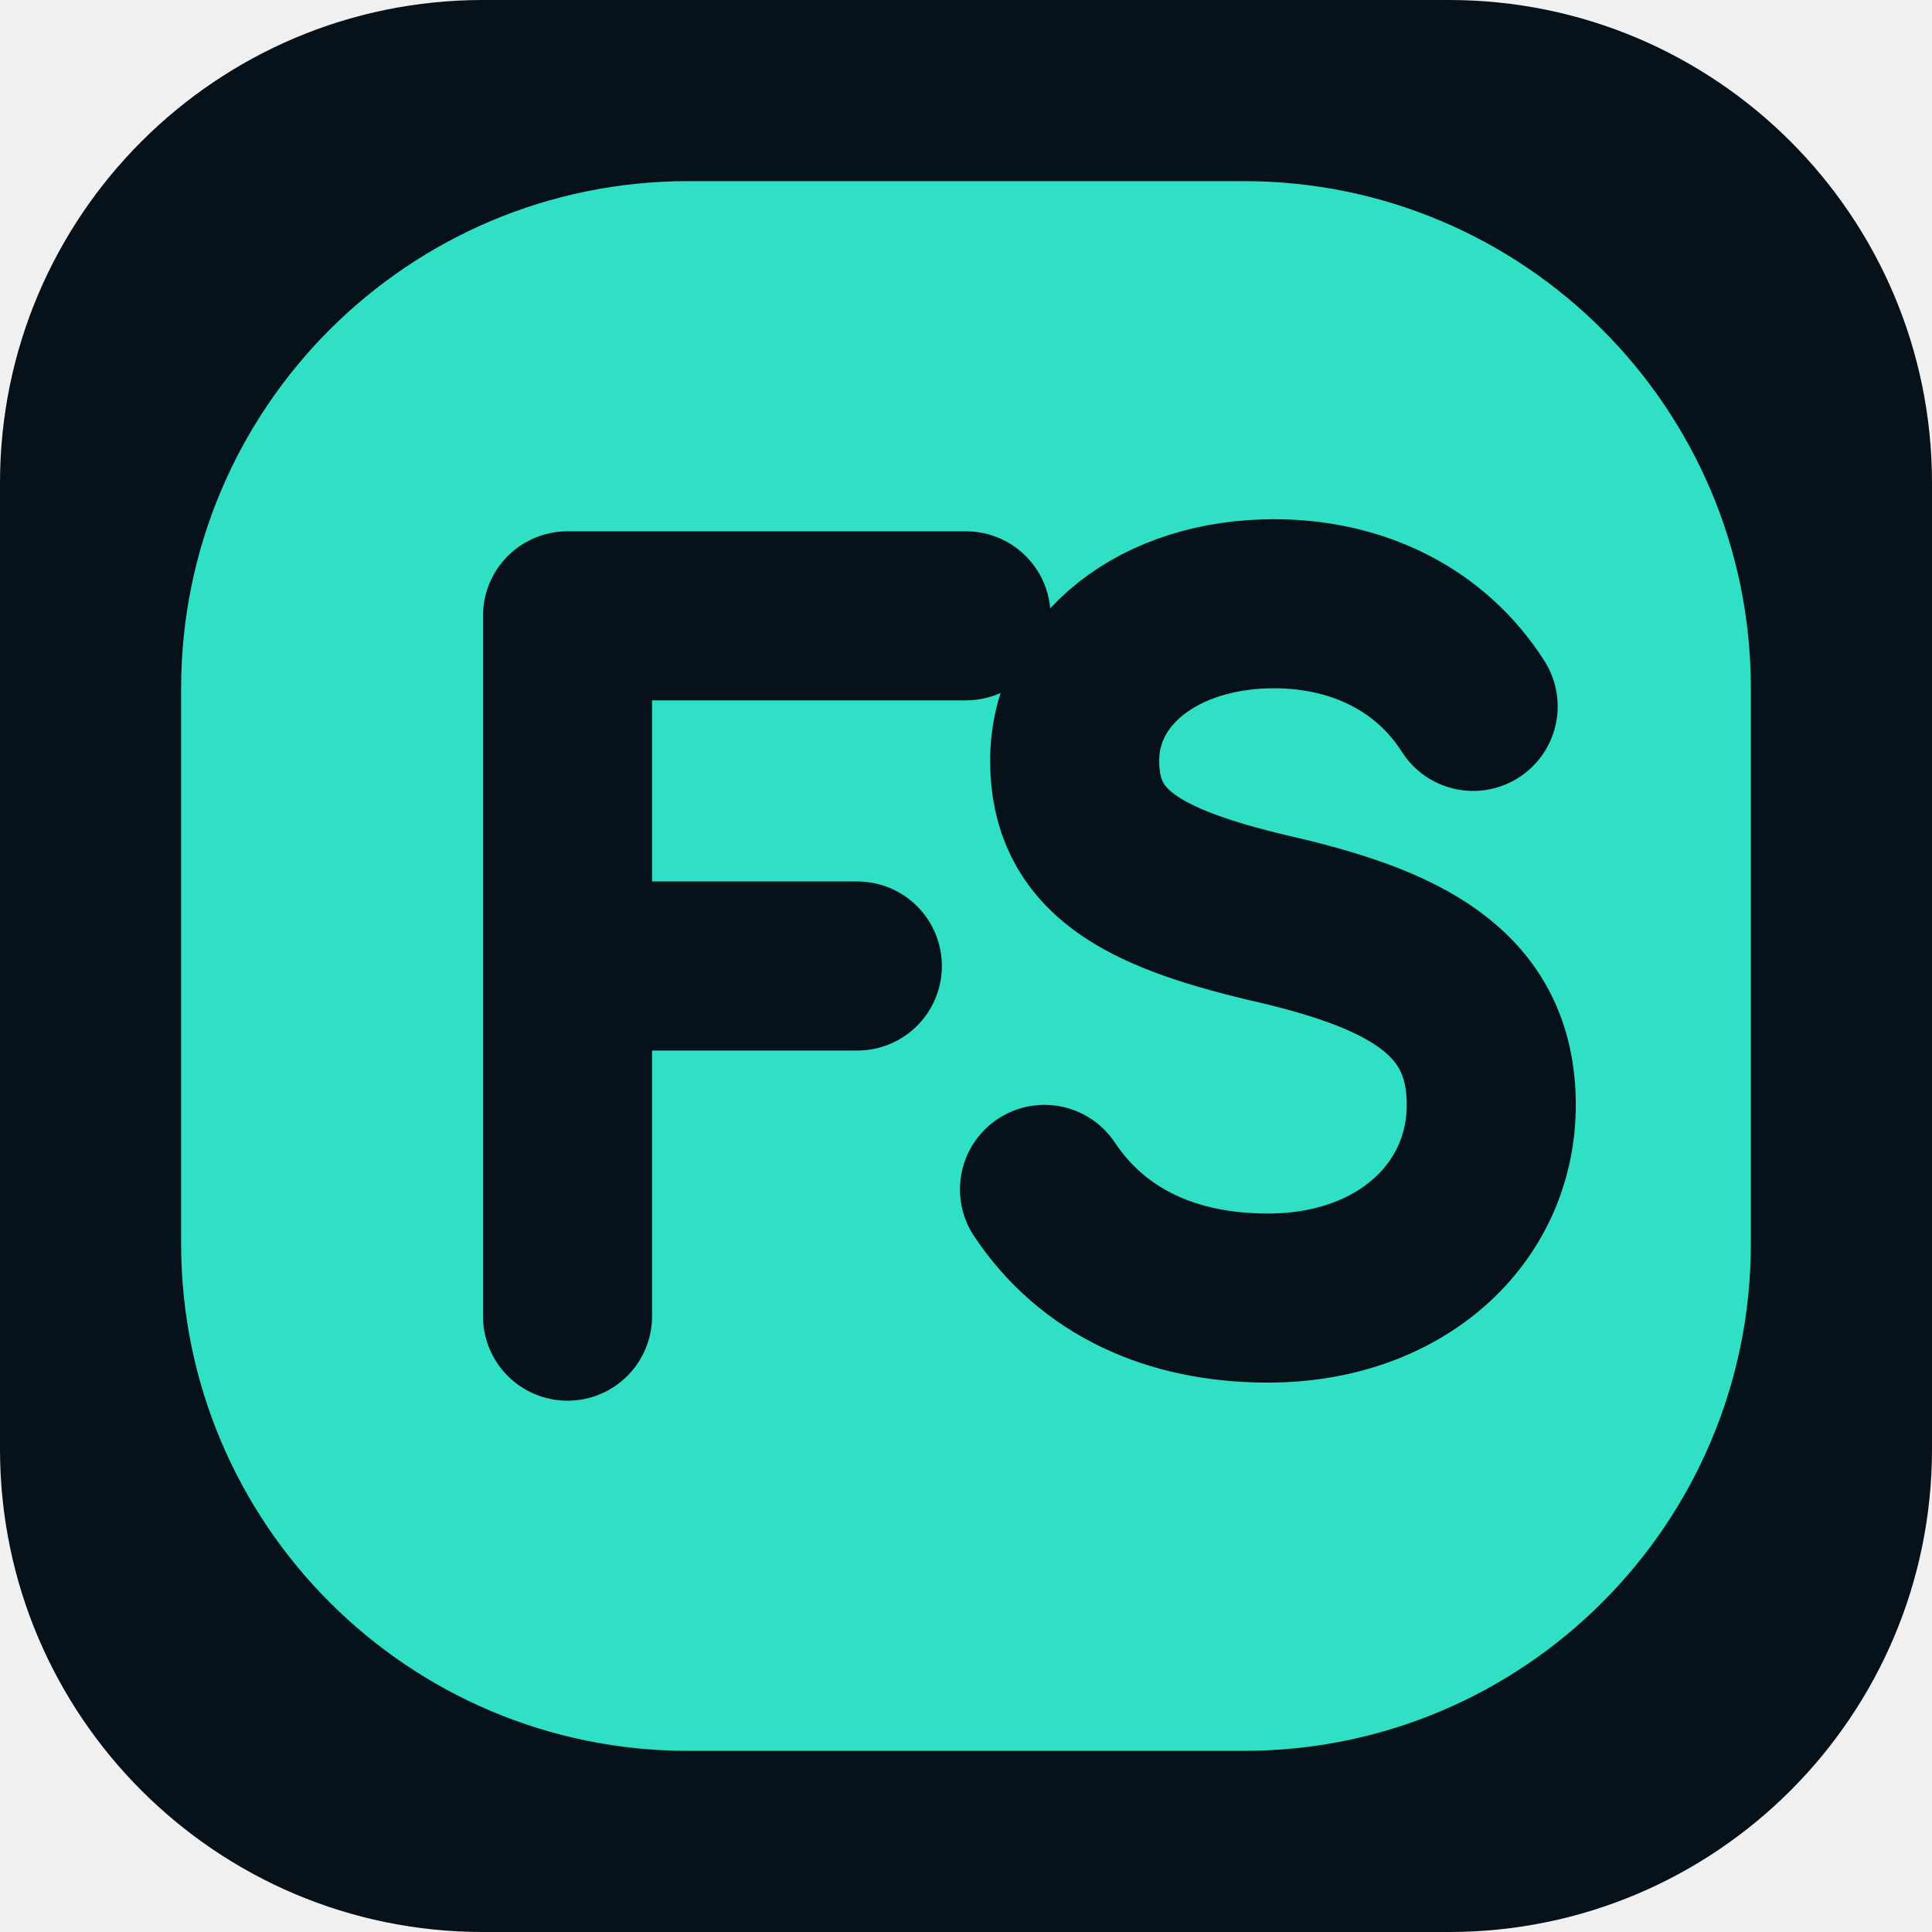
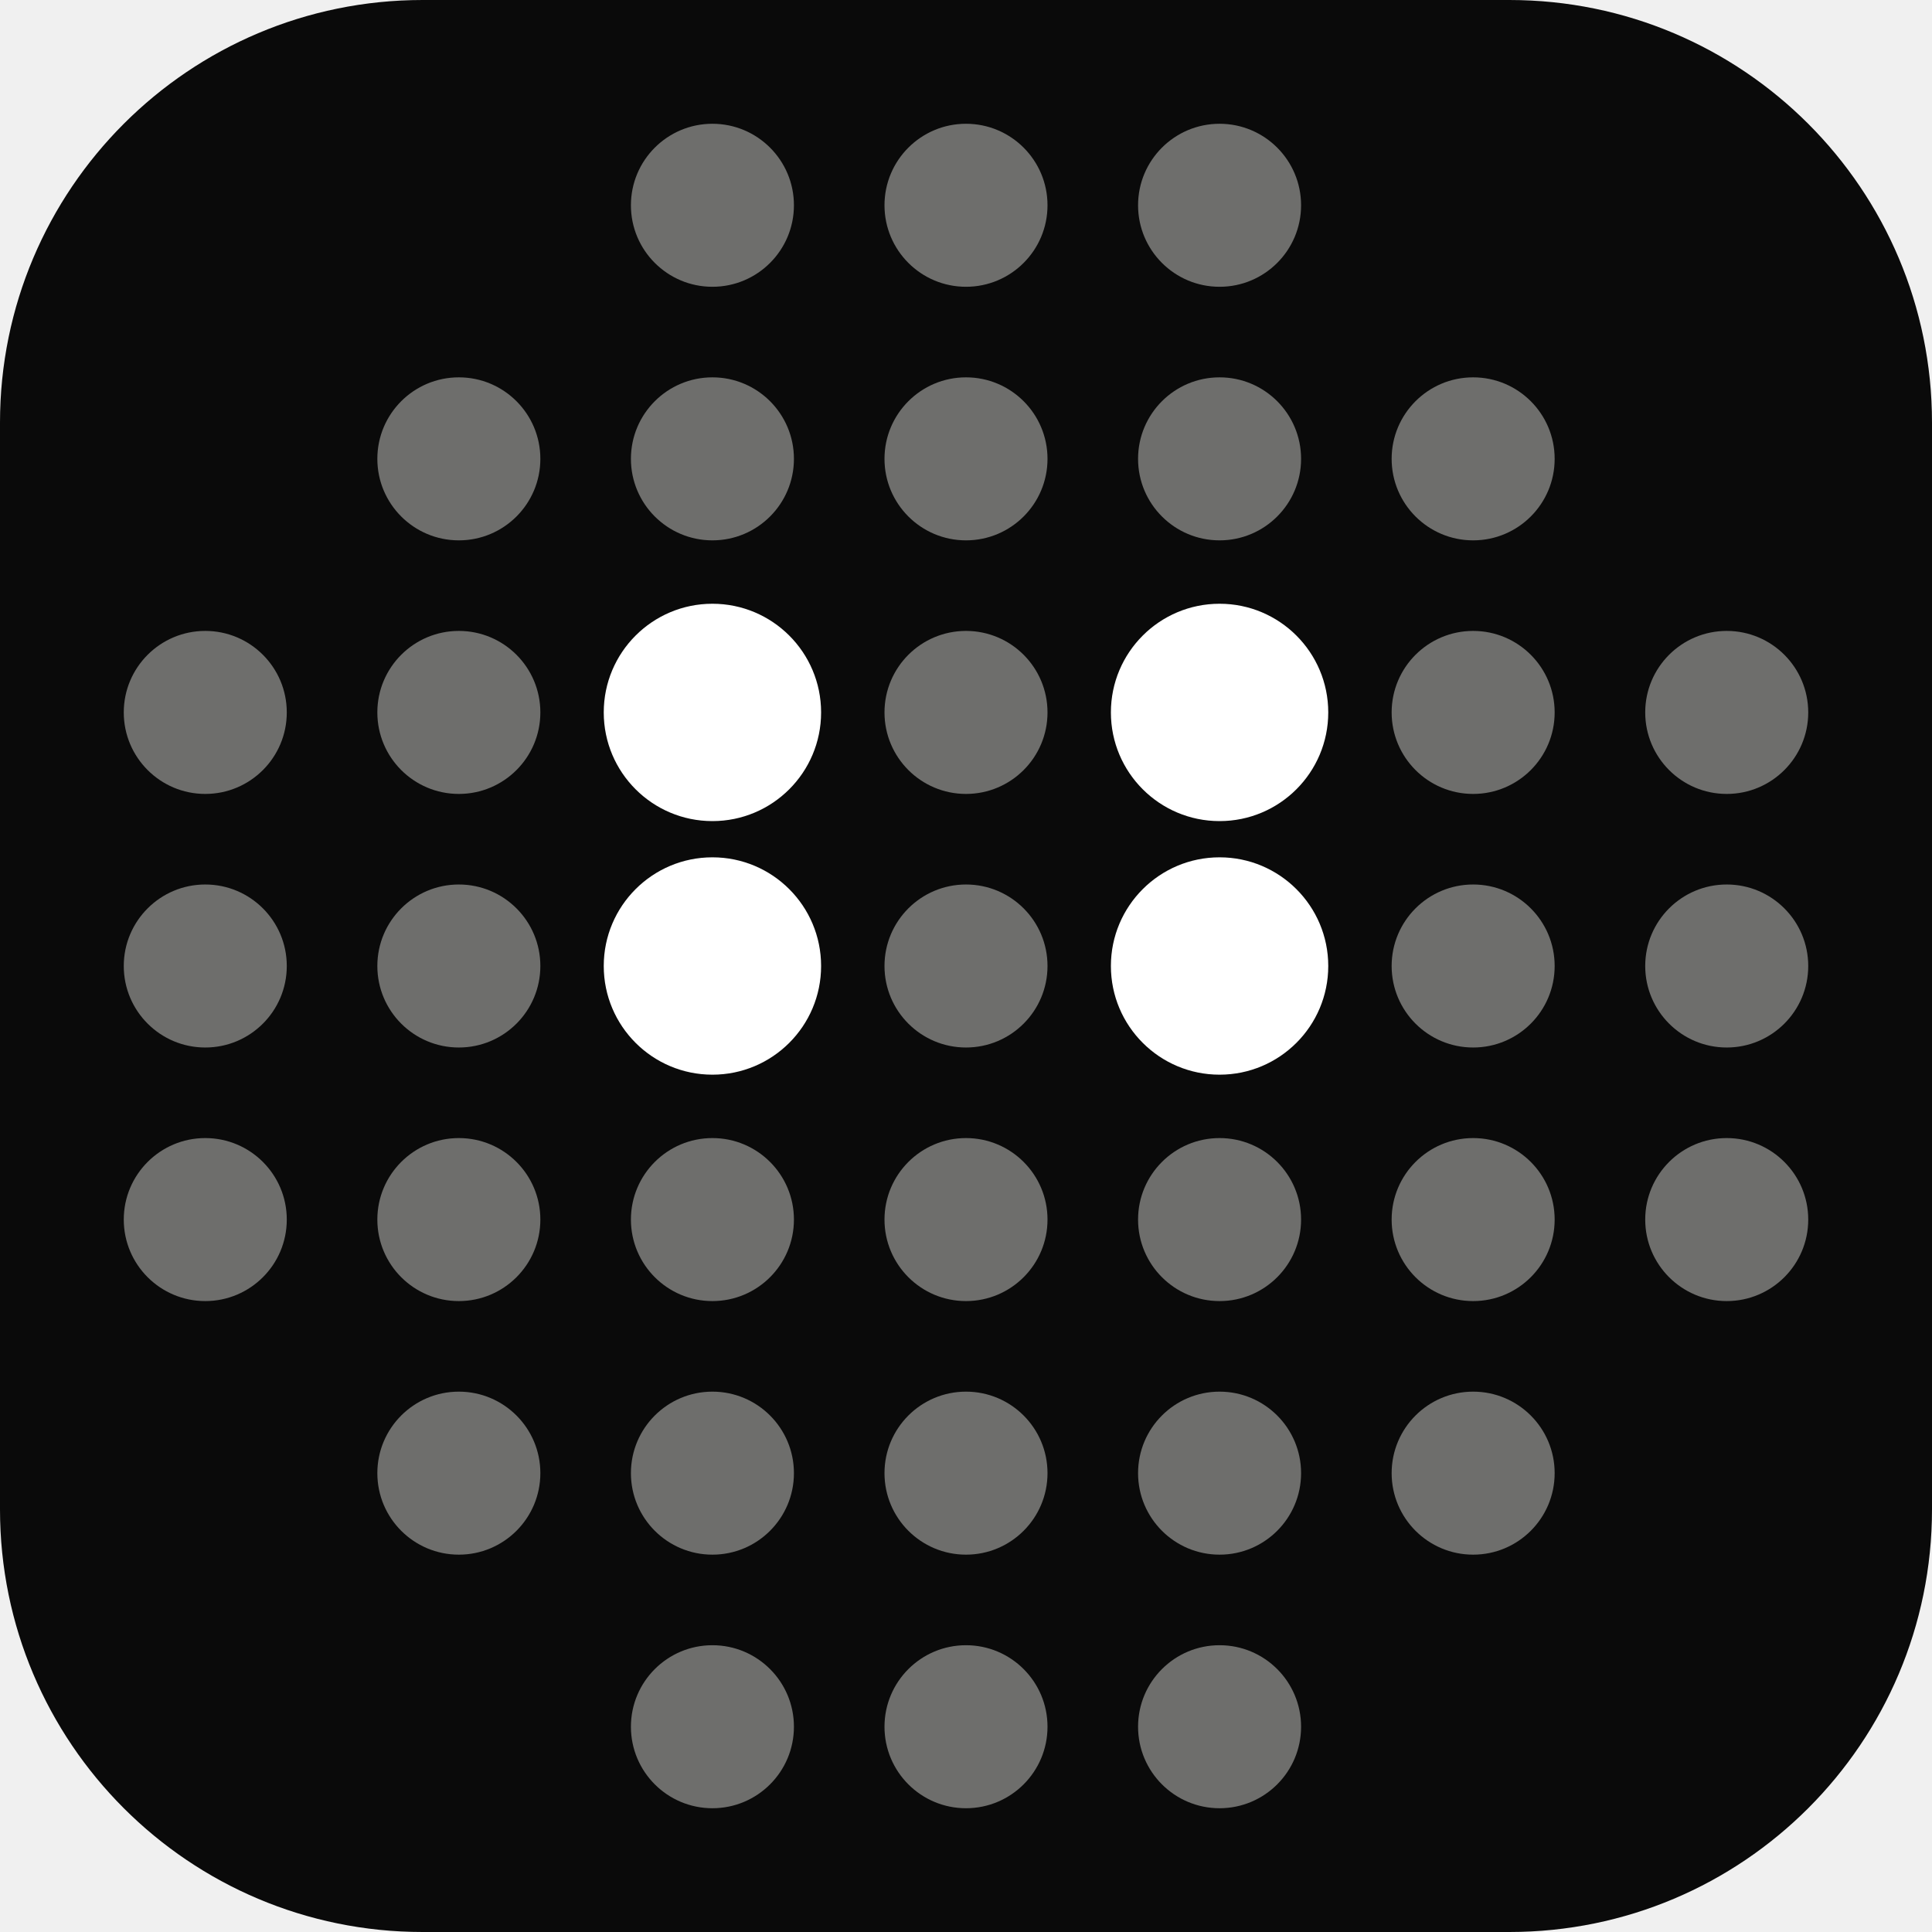
- <svg xmlns="http://www.w3.org/2000/svg" width="36" height="36" viewBox="0 0 32 32">
-   <rect width="32" height="32" rx="8" fill="#06111a" />
-   <rect x="3" y="3" width="26" height="26" rx="8.4" fill="#2fe0c4" />
-   <g fill="none" stroke="#06111a" stroke-width="2.8" stroke-linecap="round" stroke-linejoin="round">
-     <path d="M16 10.2H9.4v11.6M9.4 16h4.8" />
-     <path d="M24.4 11.7c-.7-1.1-1.9-1.7-3.3-1.7-1.9 0-3.3 1.1-3.3 2.6 0 1.5 1.1 2.1 3.2 2.6 2.2.5 3.7 1.2 3.7 3.1 0 1.8-1.5 3.2-3.7 3.2-1.6 0-2.9-.6-3.7-1.8" />
-   </g>
+ <svg xmlns="http://www.w3.org/2000/svg" width="64" height="64" viewBox="0 0 64 64">
+   <rect width="64" height="64" rx="14" fill="#0a0a0a" />
+   <circle cx="23.6" cy="6.8" r="2.7" fill="#6e6e6c" />
+   <circle cx="32.0" cy="6.8" r="2.7" fill="#6e6e6c" />
+   <circle cx="40.4" cy="6.8" r="2.7" fill="#6e6e6c" />
+   <circle cx="15.2" cy="15.2" r="2.7" fill="#6e6e6c" />
+   <circle cx="23.6" cy="15.2" r="2.7" fill="#6e6e6c" />
+   <circle cx="32.0" cy="15.2" r="2.7" fill="#6e6e6c" />
+   <circle cx="40.4" cy="15.2" r="2.7" fill="#6e6e6c" />
+   <circle cx="48.8" cy="15.2" r="2.7" fill="#6e6e6c" />
+   <circle cx="6.8" cy="23.6" r="2.7" fill="#6e6e6c" />
+   <circle cx="15.2" cy="23.6" r="2.7" fill="#6e6e6c" />
+   <circle cx="23.6" cy="23.6" r="3.6" fill="#ffffff" />
+   <circle cx="32.0" cy="23.6" r="2.7" fill="#6e6e6c" />
+   <circle cx="40.4" cy="23.6" r="3.6" fill="#ffffff" />
+   <circle cx="48.8" cy="23.6" r="2.7" fill="#6e6e6c" />
+   <circle cx="57.2" cy="23.6" r="2.7" fill="#6e6e6c" />
+   <circle cx="6.8" cy="32.0" r="2.7" fill="#6e6e6c" />
+   <circle cx="15.2" cy="32.0" r="2.7" fill="#6e6e6c" />
+   <circle cx="23.6" cy="32.0" r="3.6" fill="#ffffff" />
+   <circle cx="32.0" cy="32.0" r="2.7" fill="#6e6e6c" />
+   <circle cx="40.4" cy="32.0" r="3.6" fill="#ffffff" />
+   <circle cx="48.8" cy="32.0" r="2.7" fill="#6e6e6c" />
+   <circle cx="57.2" cy="32.0" r="2.7" fill="#6e6e6c" />
+   <circle cx="6.8" cy="40.4" r="2.7" fill="#6e6e6c" />
+   <circle cx="15.2" cy="40.4" r="2.7" fill="#6e6e6c" />
+   <circle cx="23.6" cy="40.4" r="2.7" fill="#6e6e6c" />
+   <circle cx="32.0" cy="40.4" r="2.7" fill="#6e6e6c" />
+   <circle cx="40.4" cy="40.4" r="2.7" fill="#6e6e6c" />
+   <circle cx="48.8" cy="40.4" r="2.7" fill="#6e6e6c" />
+   <circle cx="57.2" cy="40.4" r="2.7" fill="#6e6e6c" />
+   <circle cx="15.2" cy="48.8" r="2.7" fill="#6e6e6c" />
+   <circle cx="23.6" cy="48.8" r="2.7" fill="#6e6e6c" />
+   <circle cx="32.0" cy="48.8" r="2.7" fill="#6e6e6c" />
+   <circle cx="40.4" cy="48.8" r="2.7" fill="#6e6e6c" />
+   <circle cx="48.8" cy="48.8" r="2.7" fill="#6e6e6c" />
+   <circle cx="23.6" cy="57.2" r="2.7" fill="#6e6e6c" />
+   <circle cx="32.0" cy="57.2" r="2.7" fill="#6e6e6c" />
+   <circle cx="40.4" cy="57.2" r="2.7" fill="#6e6e6c" />
</svg>
